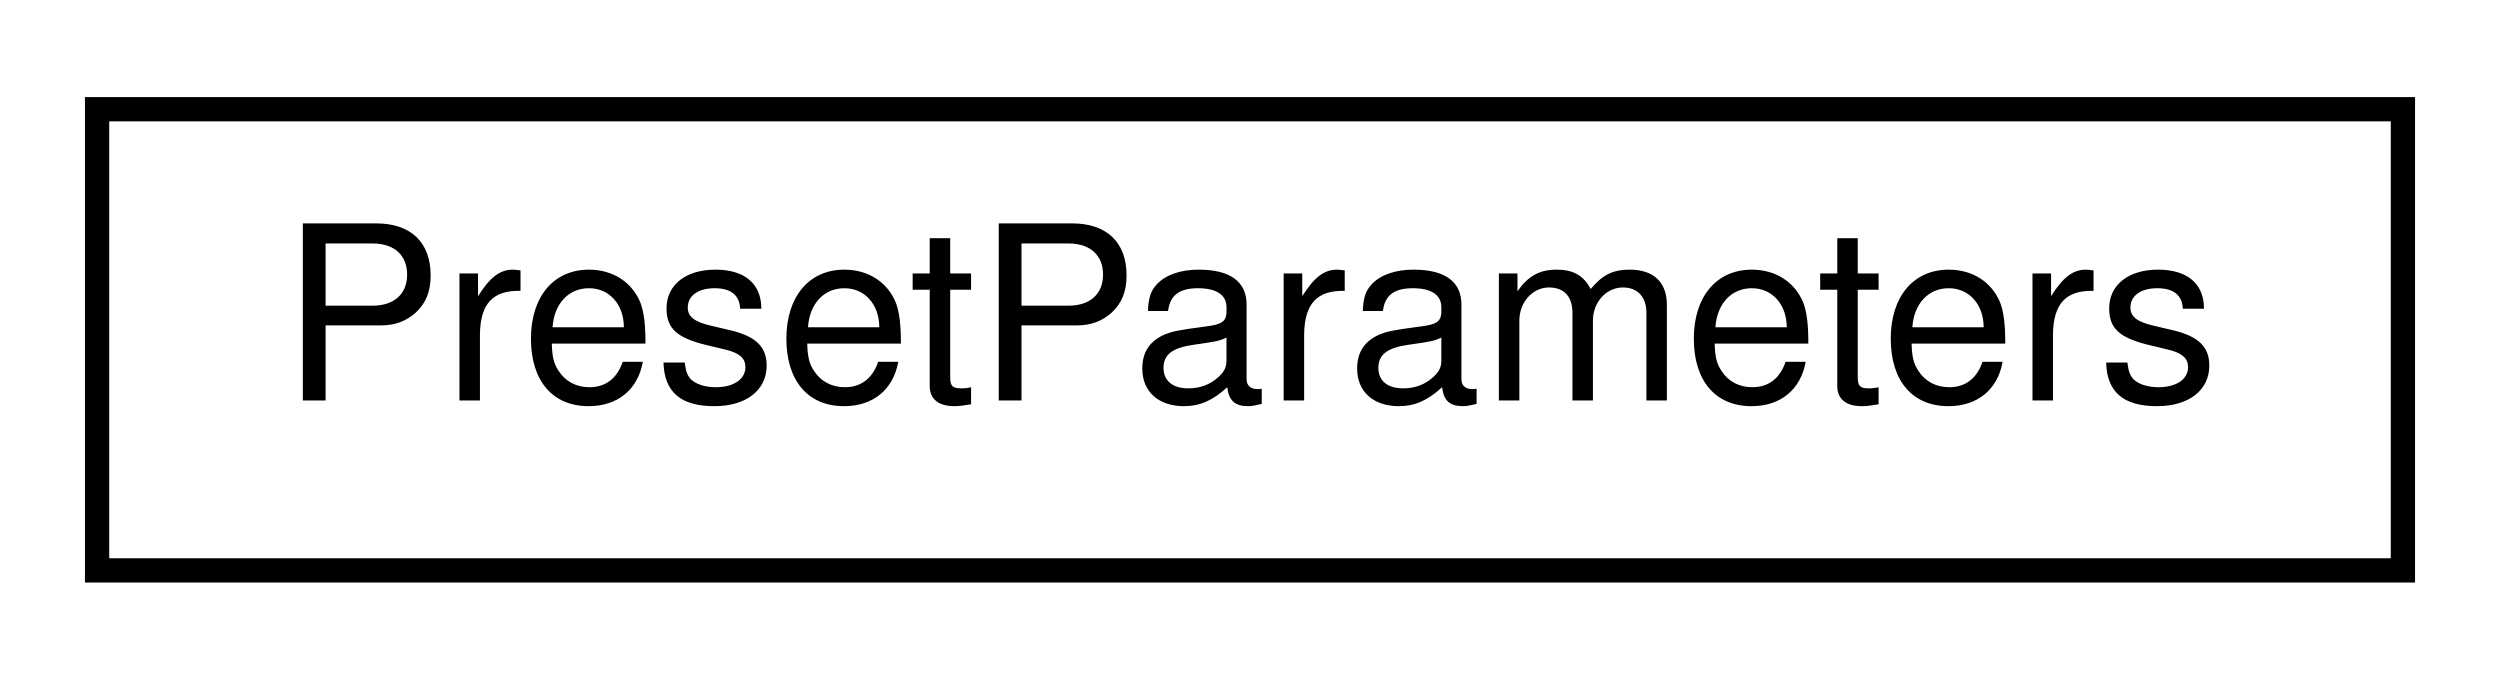
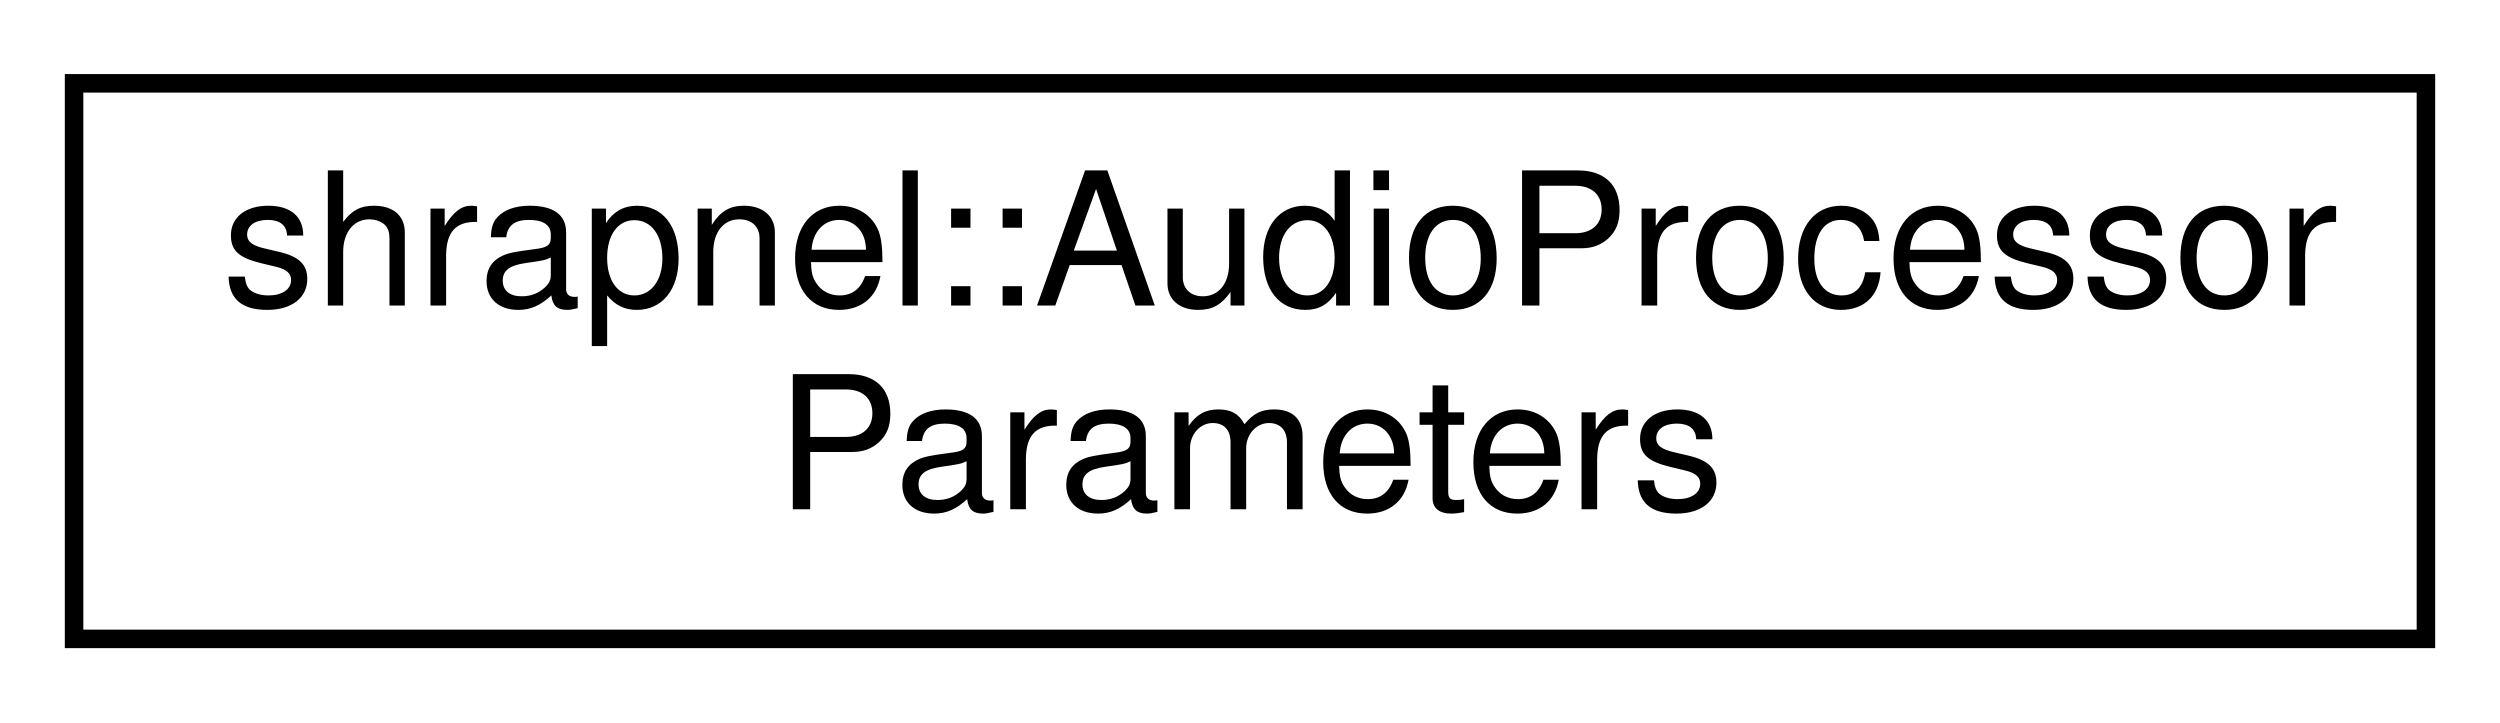
- <svg xmlns="http://www.w3.org/2000/svg" xmlns:xlink="http://www.w3.org/1999/xlink" width="103pt" height="28pt" viewBox="0.00 0.00 103.00 28.00">
-   <g id="graph0" class="graph" transform="scale(1 1) rotate(0) translate(4 24)">
+ <svg xmlns="http://www.w3.org/2000/svg" xmlns:xlink="http://www.w3.org/1999/xlink" width="135pt" height="39pt" viewBox="0.00 0.00 135.00 39.00">
+   <g id="graph0" class="graph" transform="scale(1 1) rotate(0) translate(4 35)">
    <g id="node1" class="node">
      <g id="a_node1">
-         <a xlink:href="structPresetParameters.html" target="_top" xlink:title=" ">
-           <polygon fill="none" stroke="black" points="0,-0.5 0,-19.5 95,-19.5 95,-0.5 0,-0.5" />
-           <text text-anchor="middle" x="47.5" y="-7.5" font-family="Helvetica,sans-Serif" font-size="10.00">PresetParameters</text>
+         <a xlink:href="structshrapnel_1_1AudioProcessorParameters.html" target="_top" xlink:title=" ">
+           <polygon fill="none" stroke="black" points="0,-0.5 0,-30.5 127,-30.5 127,-0.5 0,-0.5" />
+           <text text-anchor="start" x="8" y="-18.5" font-family="Helvetica,sans-Serif" font-size="10.00">shrapnel::AudioProcessor</text>
+           <text text-anchor="middle" x="63.5" y="-7.5" font-family="Helvetica,sans-Serif" font-size="10.00">Parameters</text>
        </a>
      </g>
    </g>
  </g>
</svg>
